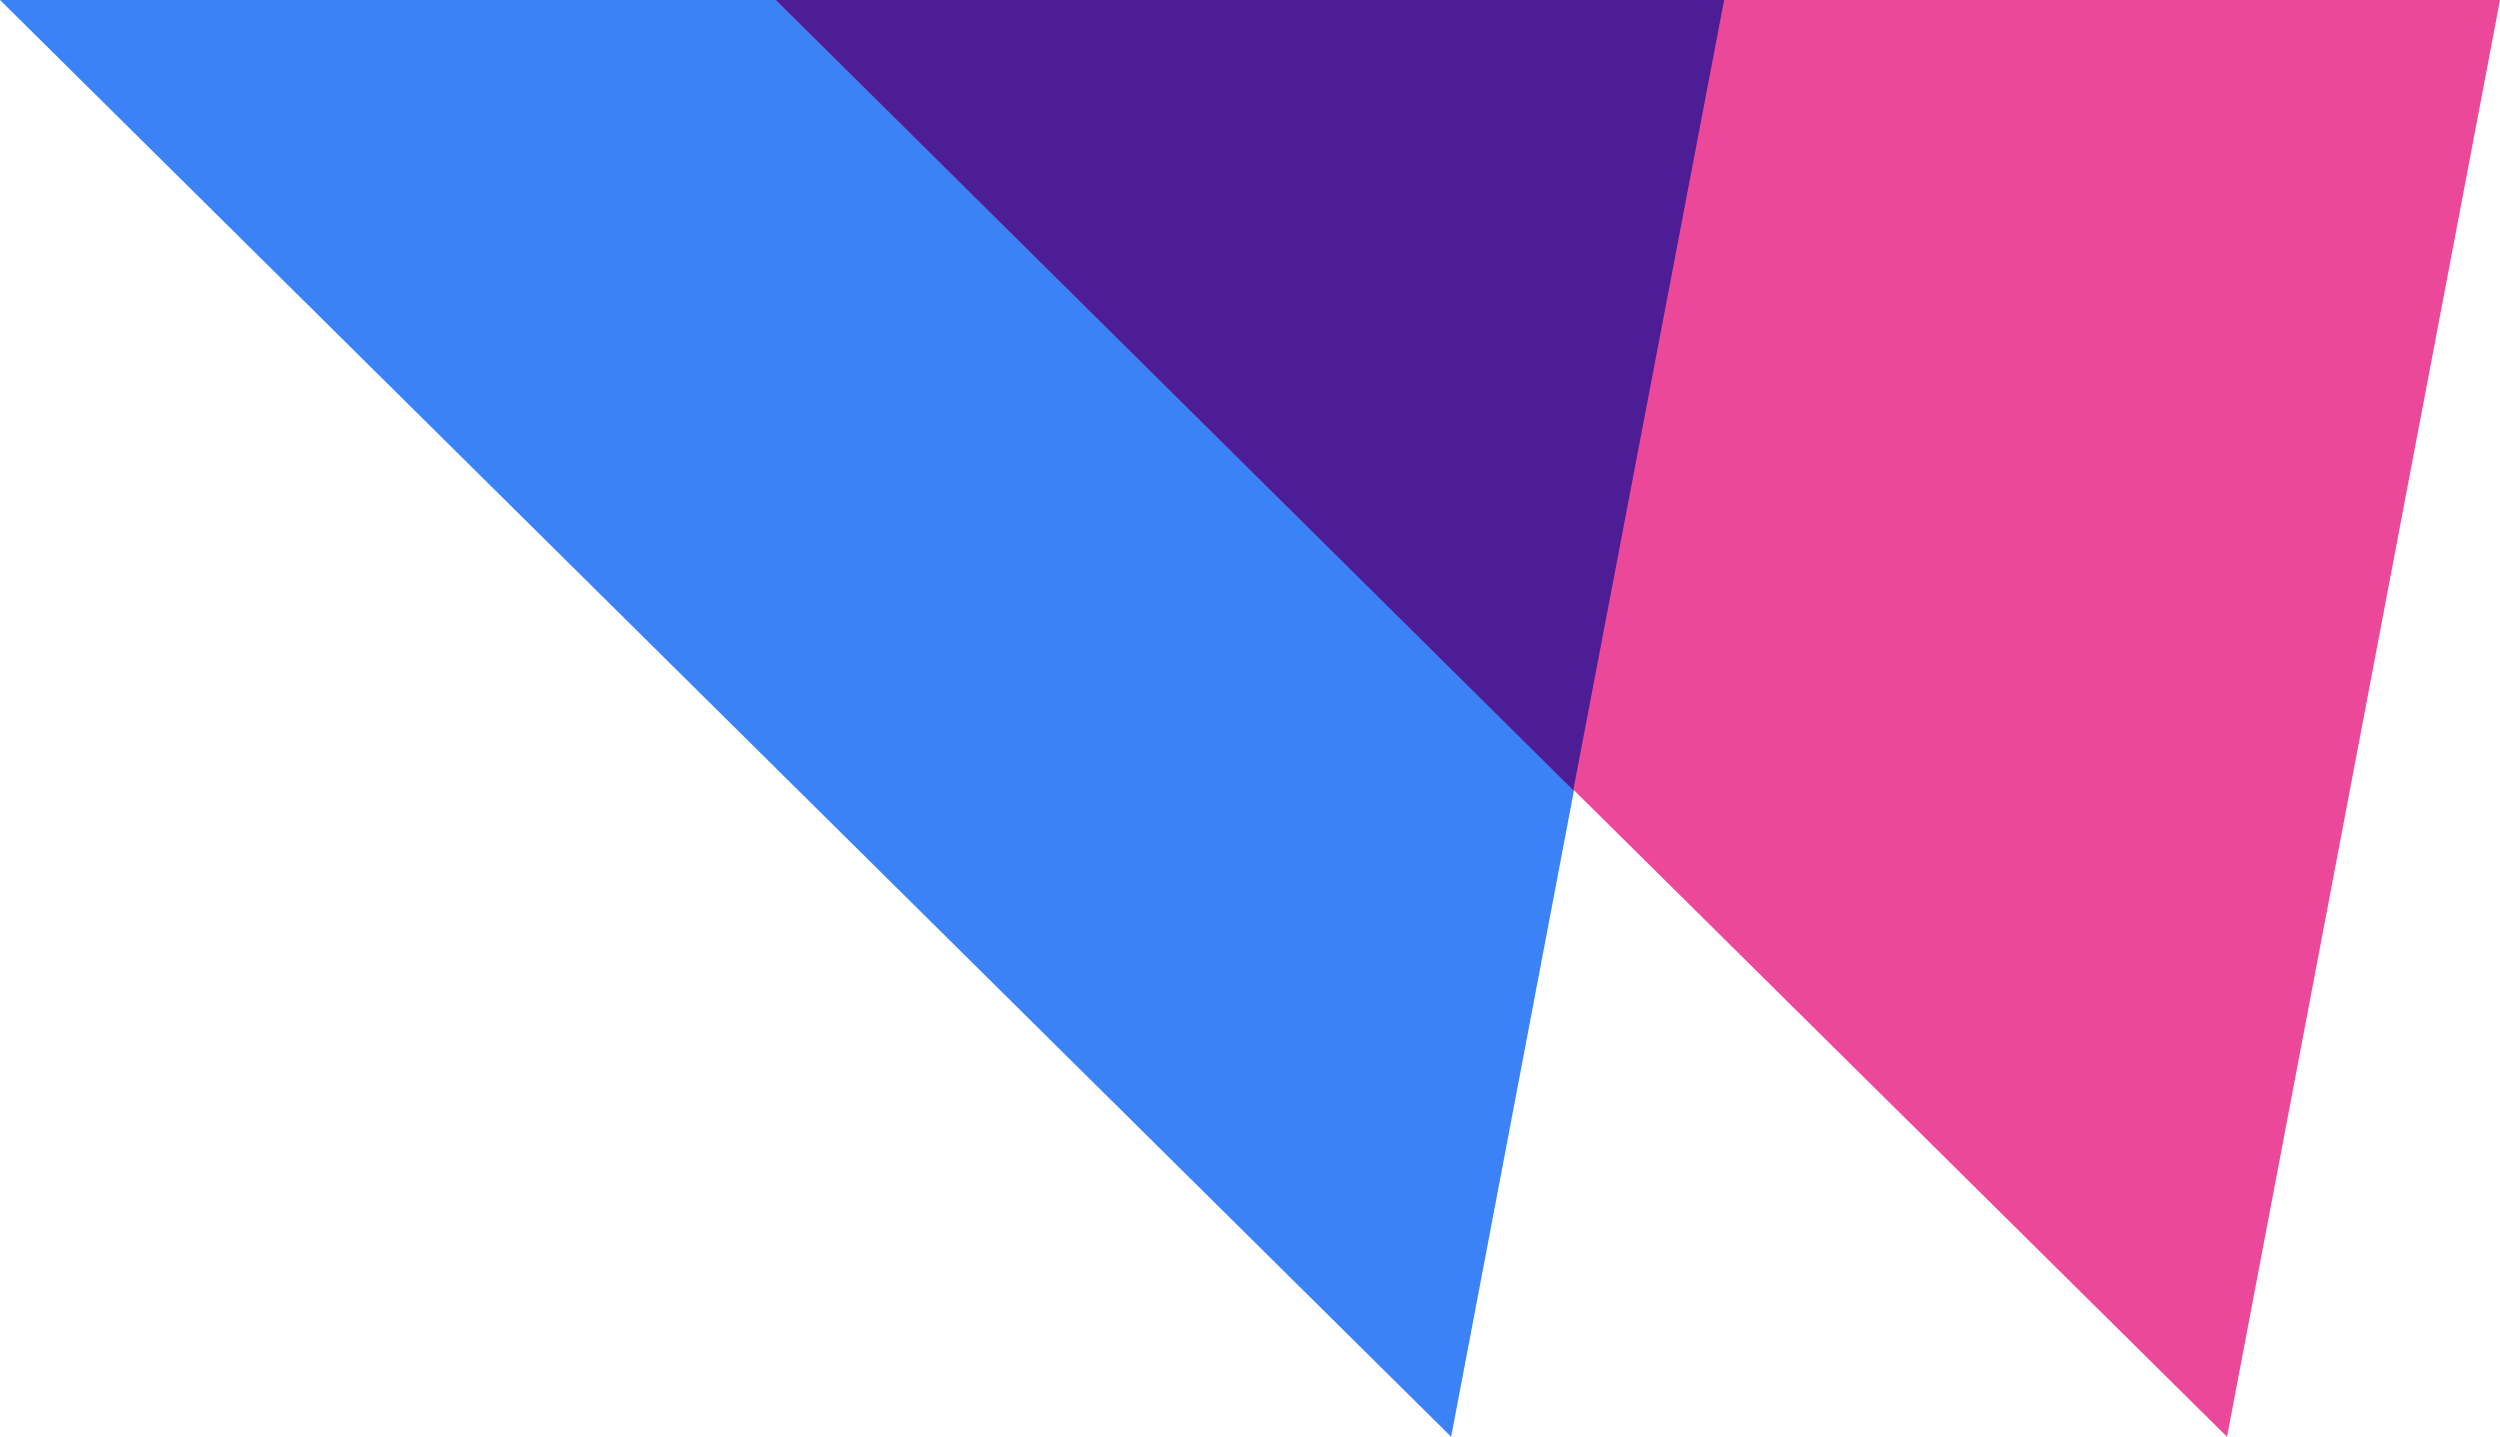
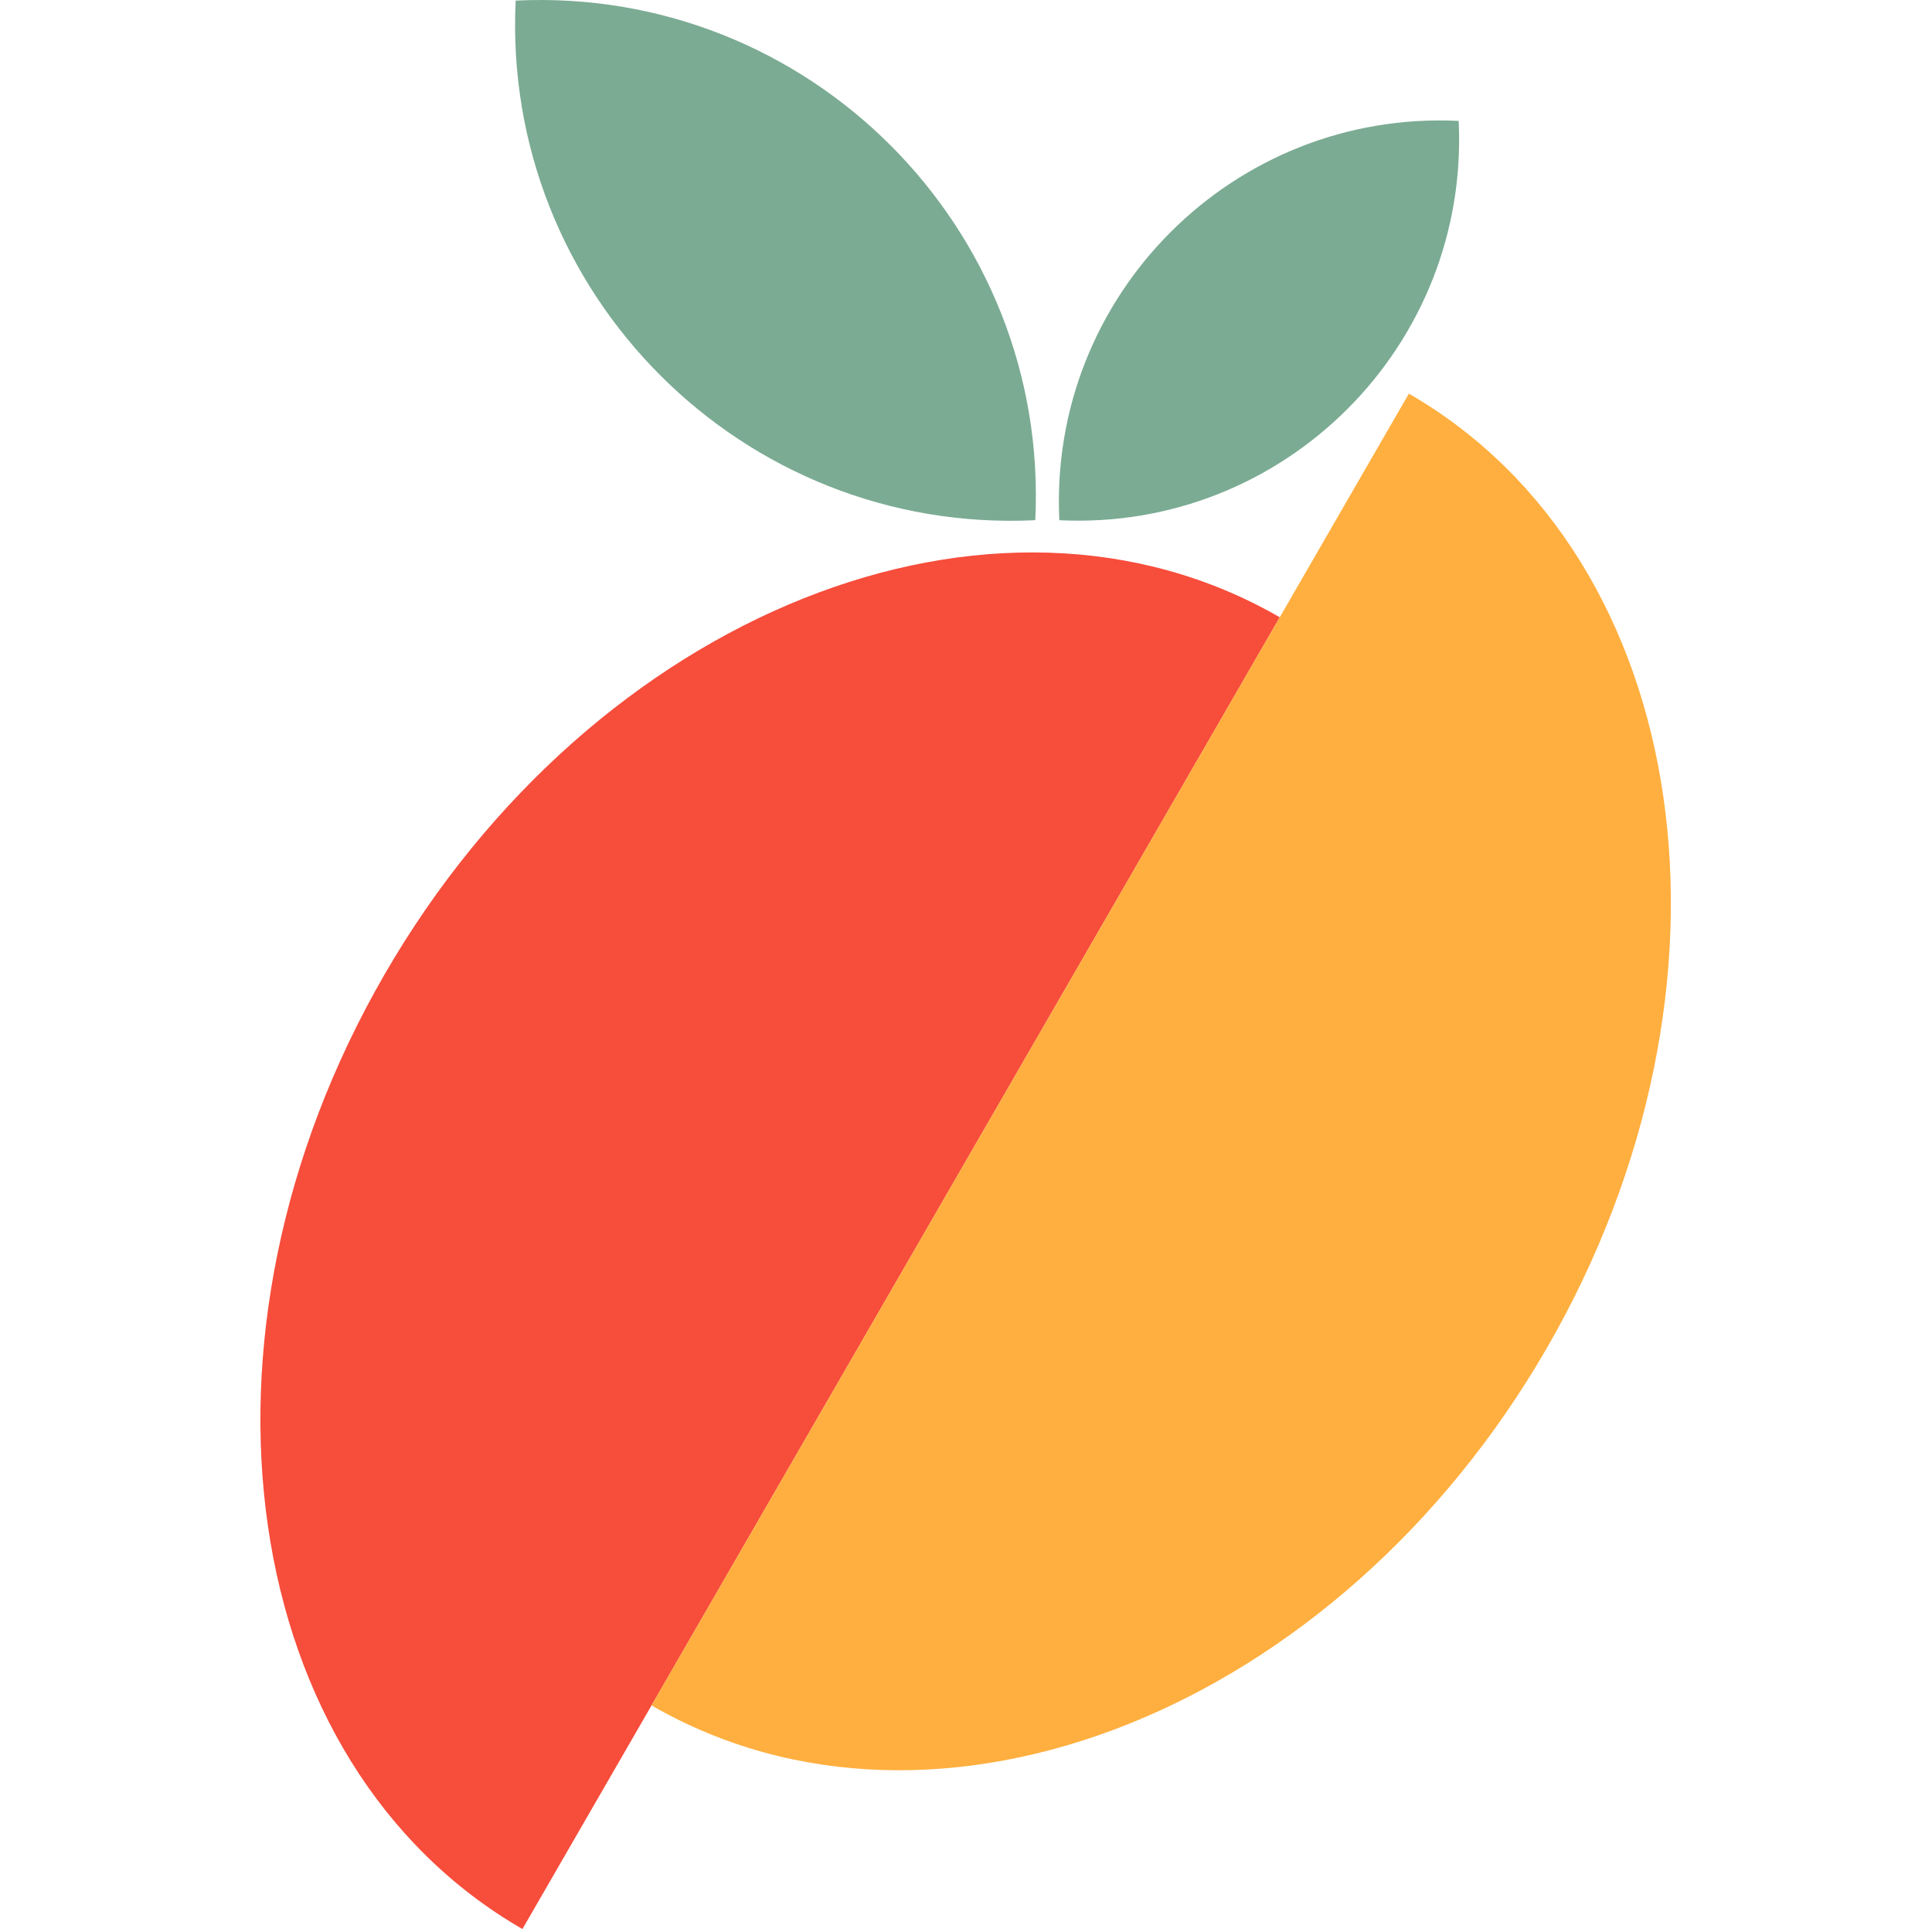
- <svg xmlns="http://www.w3.org/2000/svg" viewBox="0 0 174 100" width="174" height="100">
-   <path fill="#3b82f6" d="M120 0l-19 100-101-100z" />
-   <path fill="#ec4899" d="M174 0l-19 100-101-100z" />
-   <path fill="#4c1d95" d="M120 0h-66l55.5 55z" />
+ <svg xmlns="http://www.w3.org/2000/svg" viewBox="0 0 230 230">
+   <g fill="none">
+     <path fill="#F74D3B" d="M152.353 73.485c-33.976-19.616-81.702-.56-106.599 42.564-24.897 43.123-17.537 93.983 16.439 113.599l90.16-156.163Z" />
+     <path fill="#FFAF3F" d="M77.562 203.026c33.975 19.616 81.7.56 106.598-42.563 24.898-43.123 17.538-93.984-16.438-113.6l-90.16 156.163Z" />
+     <path fill="#7BAB93" d="M126.112 61.932c-1.298-26.774 20.765-48.837 47.539-47.54 1.297 26.775-20.765 48.837-47.54 47.54Zm-2.865-.003C88.41 63.617 59.701 34.909 61.39.07c34.839-1.688 63.546 27.02 61.858 61.858Z" />
+   </g>
</svg>
